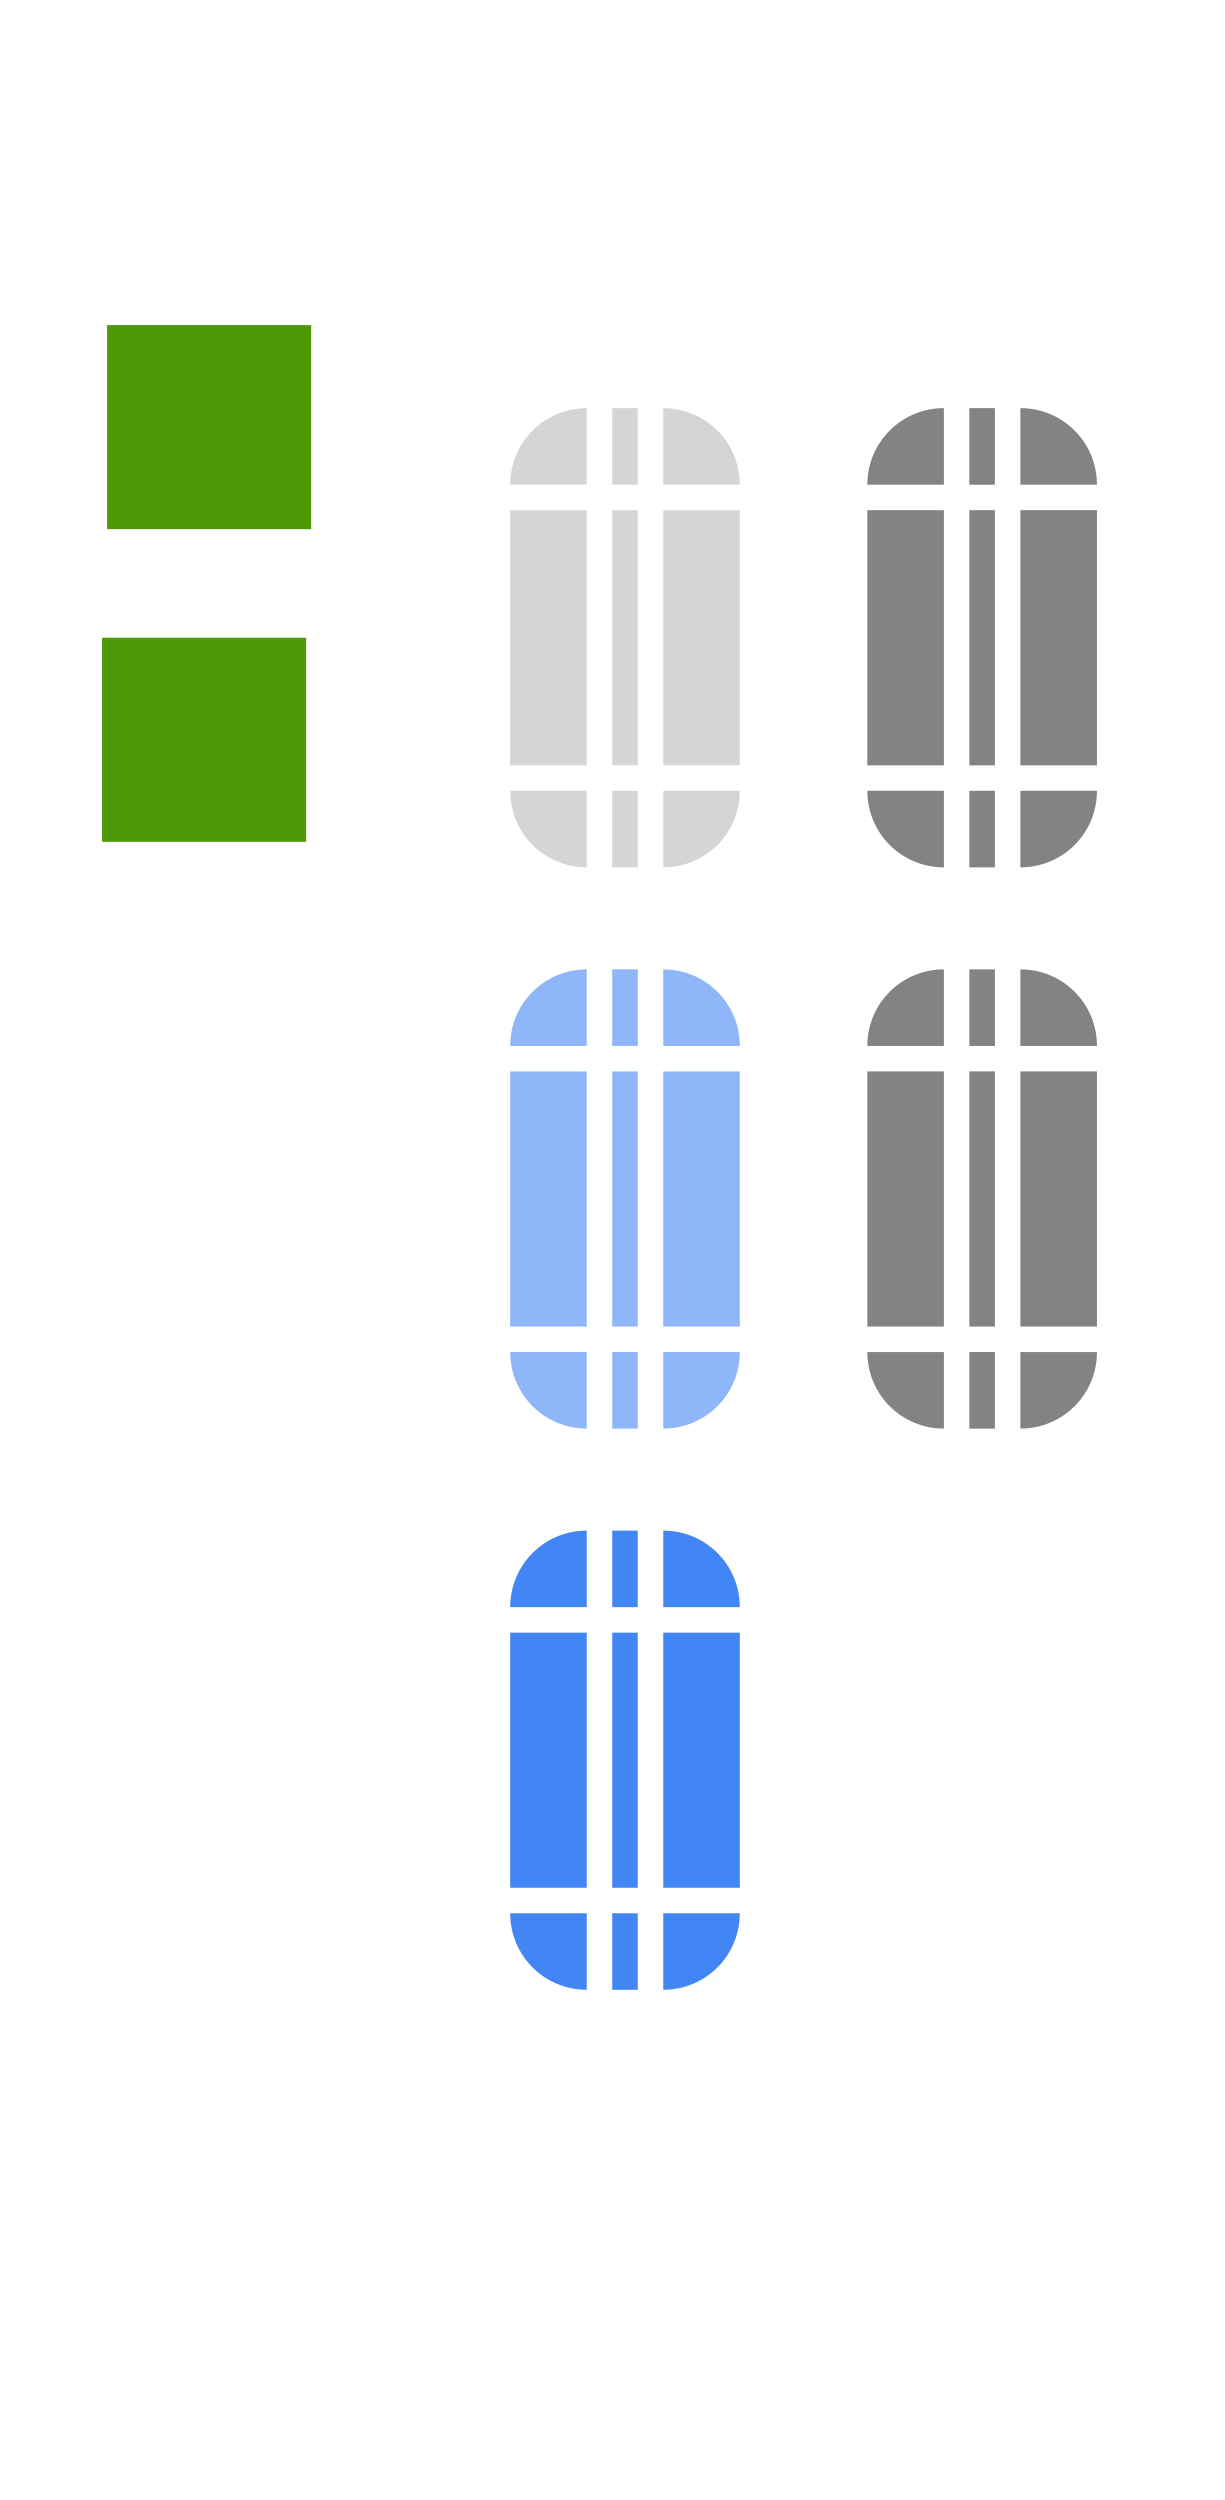
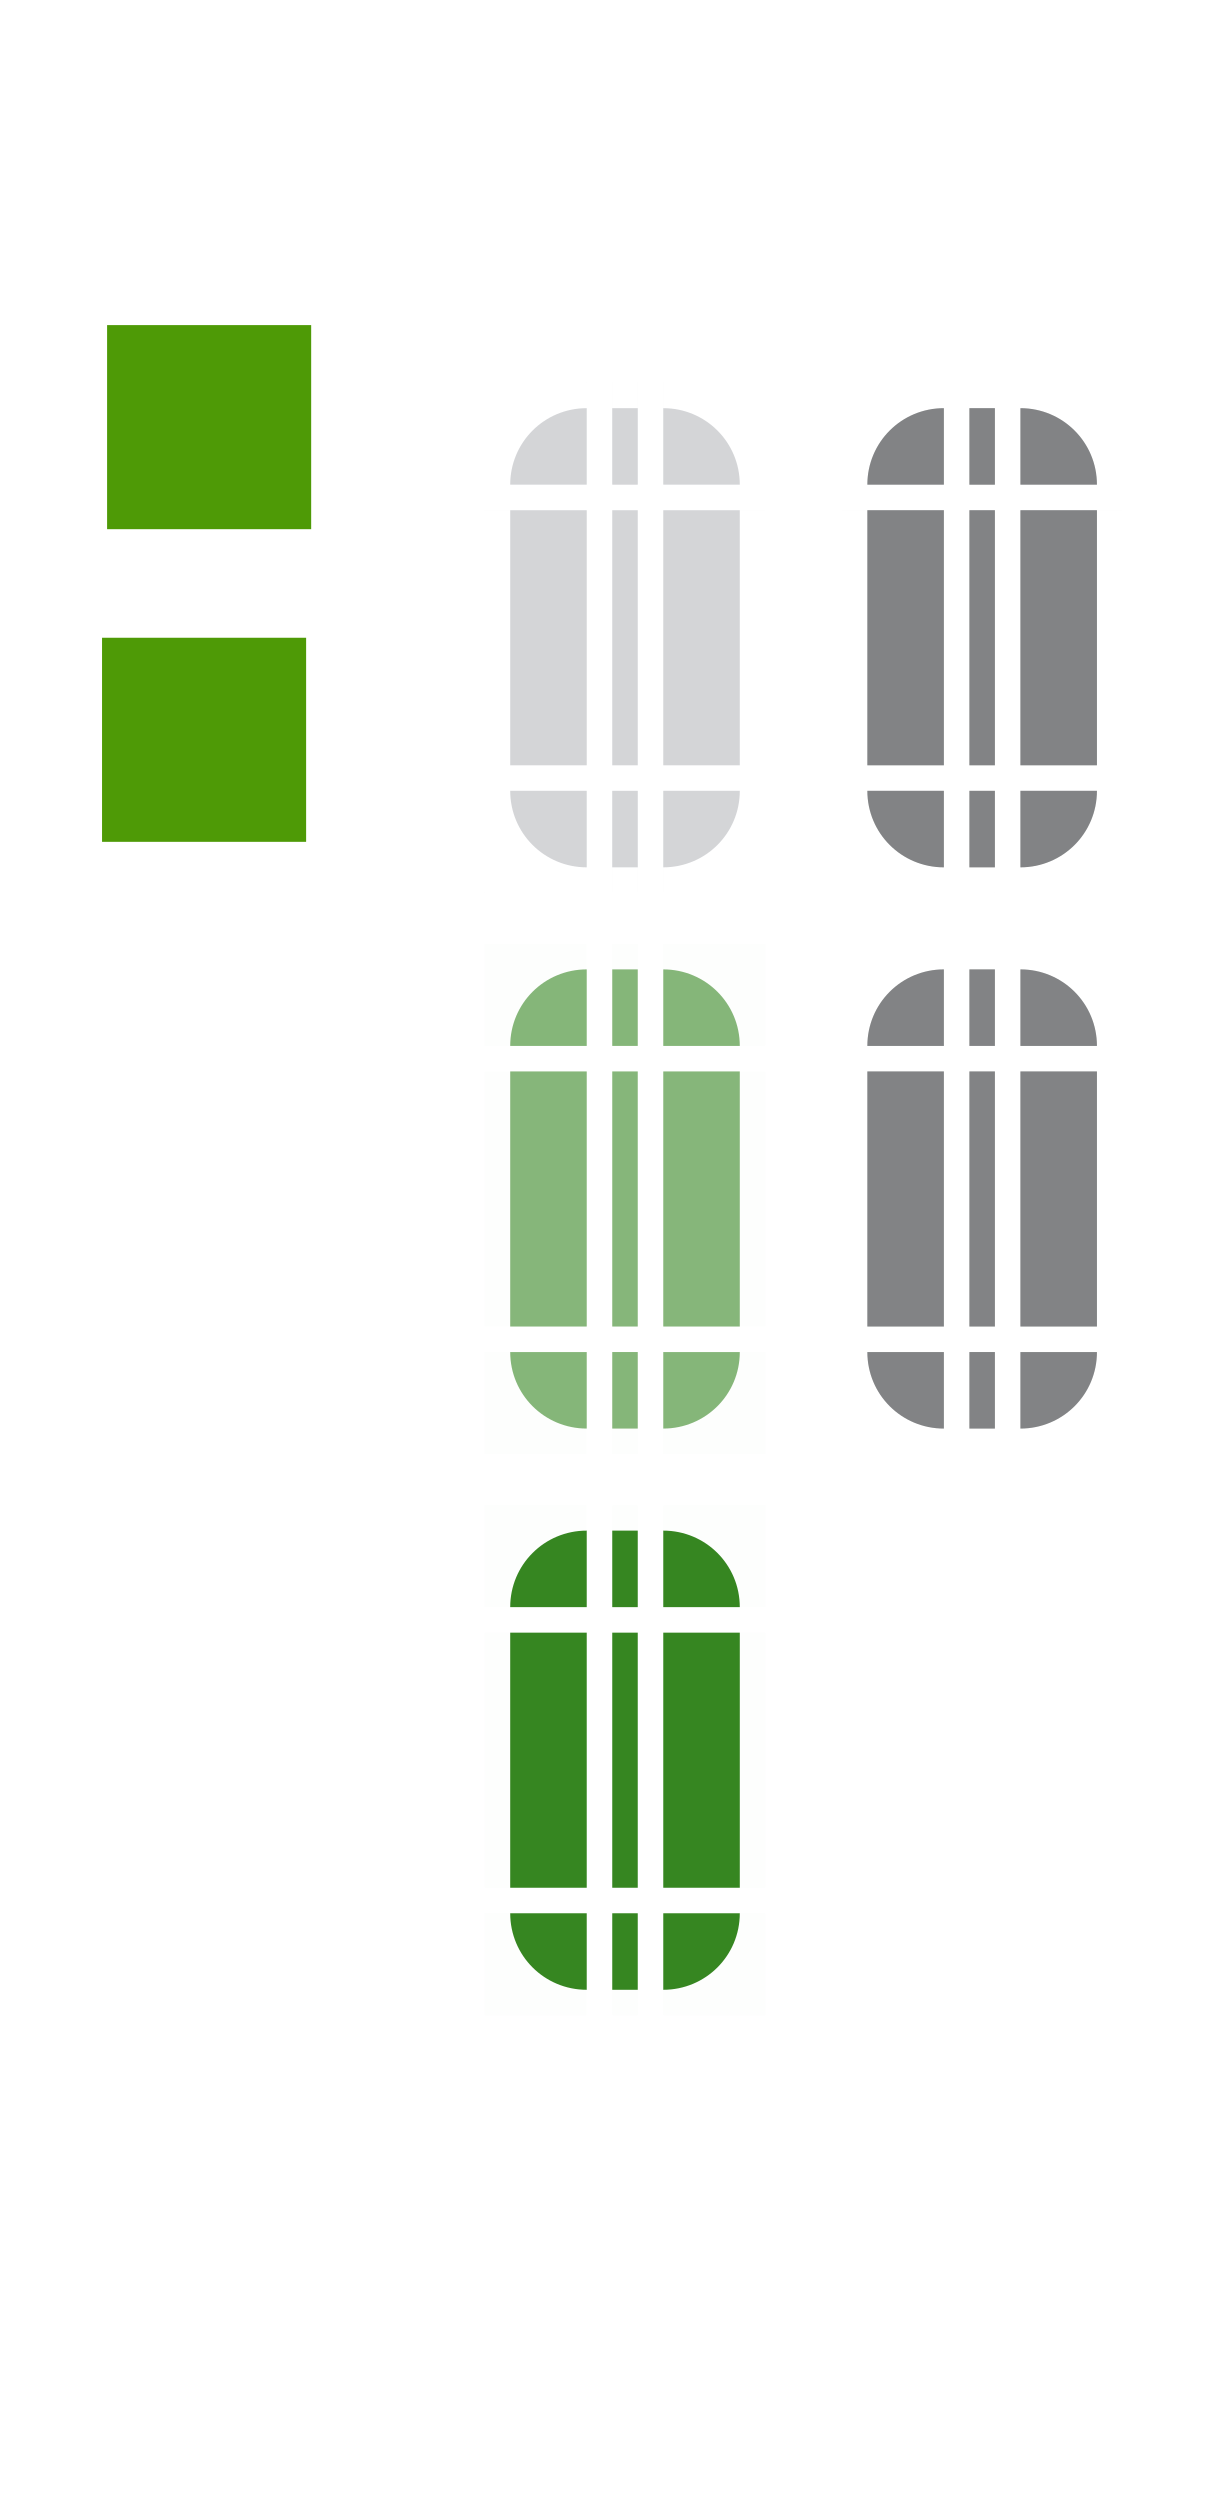
<svg xmlns="http://www.w3.org/2000/svg" width="48" height="98" version="1.0" id="svg254">
  <defs id="defs3">
    <style id="current-color-scheme" type="text/css">.ColorScheme-Text {
        color:#31363b;
        stop-color:#31363b;
      }
      .ColorScheme-Background {
        color:#eff0f1;
        stop-color:#eff0f1;
      }
      .ColorScheme-Highlight {
        color:#3daee9;
        stop-color:#3daee9;
      }
      .ColorScheme-ViewText {
        color:#31363b;
        stop-color:#31363b;
      }
      .ColorScheme-ViewBackground {
        color:#fcfcfc;
        stop-color:#fcfcfc;
      }
      .ColorScheme-ViewHover {
        color:#93cee9;
        stop-color:#93cee9;
      }
      .ColorScheme-ViewFocus{
        color:#3daee9;
        stop-color:#3daee9;
      }
      .ColorScheme-ButtonText {
        color:#31363b;
        stop-color:#31363b;
      }
      .ColorScheme-ButtonBackground {
        color:#eff0f1;
        stop-color:#eff0f1;
      }
      .ColorScheme-ButtonHover {
        color:#93cee9;
        stop-color:#93cee9;
      }
      .ColorScheme-ButtonFocus{
        color:#3daee9;
        stop-color:#3daee9;
      }</style>
  </defs>
  <rect style="color:#31363b;opacity:0.6;fill:#b7b9bd;fill-rule:evenodd" height="10" width="1" y="20" x="24" class="ColorScheme-Text" id="slider-center" />
  <g transform="matrix(0.75,0,0,1,19.25,13)" id="slider-right">
    <path style="color:#31363b;opacity:0.6;fill:#b7b9bd;fill-rule:evenodd" id="path6" d="m 9,7 v 10 h 4 V 7 Z" class="ColorScheme-Text" />
    <rect style="opacity:0.01;fill:#e4e6e8" id="rect8" height="10" width="1" y="20" x="29" transform="matrix(1.3333,0,0,1,-25.667,-13)" />
  </g>
  <g transform="matrix(0.75,0,0,0.75,19.25,13.75)" id="slider-topright">
    <rect style="opacity:0.01;fill:#e4e6e8" id="rect11" height="4" width="4" y="15" x="26" transform="matrix(1.3333,0,0,1.3333,-25.667,-18.333)" />
    <path style="color:#31363b;opacity:0.6;fill:#b7b9bd;fill-rule:evenodd" id="path13" d="m 9,3 v 4 h 4 C 13,4.784 11.216,3 9,3 Z" class="ColorScheme-Text" />
  </g>
  <g transform="matrix(0.75,0,0,0.75,19.25,18.25)" id="slider-bottomright">
    <rect style="opacity:0.01;fill:#e4e6e8" id="rect16" height="4" width="4" y="31" x="26" transform="matrix(1.3333,0,0,1.3333,-25.667,-24.333)" />
    <path style="color:#31363b;opacity:0.6;fill:#b7b9bd;fill-rule:evenodd" id="path18" d="m 9,21 v -4 h 4 c 0,2.216 -1.784,4 -4,4 z" class="ColorScheme-Text" />
  </g>
  <g transform="matrix(-0.75,0,0,1,29.75,13)" id="slider-left">
    <path style="color:#31363b;opacity:0.6;fill:#b7b9bd;fill-rule:evenodd" id="path21" d="m 9,7 v 10 h 4 V 7 Z" class="ColorScheme-Text" />
    <rect style="opacity:0.01;fill:#e4e6e8" id="rect23" height="10" width="1" y="20" x="19" transform="matrix(-1.3333,0,0,1,39.667,-13)" />
  </g>
  <g transform="matrix(-0.75,0,0,0.75,29.75,13.75)" id="slider-topleft">
    <rect style="opacity:0.01;fill:#e4e6e8" id="rect26" height="4" width="4" y="15" x="19" transform="matrix(-1.3333,0,0,1.3333,39.667,-18.333)" />
    <path style="color:#31363b;opacity:0.6;fill:#b7b9bd;fill-rule:evenodd" id="path28" d="m 9,3 v 4 h 4 C 13,4.784 11.216,3 9,3 Z" class="ColorScheme-Text" />
  </g>
  <g transform="matrix(-0.75,0,0,0.75,29.75,18.25)" id="slider-bottomleft">
    <rect style="opacity:0.01;fill:#e4e6e8" id="rect31" height="4" width="4" y="31" x="19" transform="matrix(-1.3333,0,0,1.3333,39.667,-24.333)" />
    <path style="color:#31363b;opacity:0.6;fill:#b7b9bd;fill-rule:evenodd" id="path33" d="m 9,21 v -4 h 4 c 0,2.216 -1.784,4 -4,4 z" class="ColorScheme-Text" />
  </g>
  <g transform="matrix(0,-0.75,-0.1,0,25.7,25.75)" id="slider-top">
    <rect style="opacity:0.01;fill:#e4e6e8" id="rect36" height="4" width="1" y="15" x="24" transform="matrix(0,-10,-1.3333,0,34.333,257)" />
    <path style="color:#31363b;opacity:0.6;fill:#b7b9bd;fill-rule:evenodd" id="path38" d="m 9,7 v 10 h 4 V 7 Z" class="ColorScheme-Text" />
  </g>
  <g transform="matrix(0,0.75,-0.1,0,25.7,24.25)" id="slider-bottom">
    <rect style="opacity:0.01;fill:#e4e6e8" id="rect41" height="4" width="1" y="31" x="24" transform="matrix(0,-10,1.3333,0,-32.333,257)" />
    <path style="color:#31363b;opacity:0.6;fill:#b7b9bd;fill-rule:evenodd" id="path43" d="m 9,7 v 10 h 4 V 7 Z" class="ColorScheme-Text" />
  </g>
  <rect style="fill:#4e9a06" ry="8" rx="0" height="8" width="8" y="25" x="4" id="hint-scrollbar-size" />
  <rect style="fill:#4e9a06;stroke-width:3.893" ry="8" rx="0" height="8" width="8" y="12.744" x="4.198" id="hint-tile-center" />
  <g transform="matrix(0.75,0,0,1,33.25,13)" id="background-vertical-right">
    <path style="color:#31363b;opacity:0.4;fill:currentColor;fill-rule:evenodd" id="path48" d="m 9,7 v 10 h 4 V 7 Z" class="ColorScheme-Text" />
    <rect style="opacity:0.01;fill:#e4e6e8" id="rect50" height="10" width="1" y="20" x="43" transform="matrix(1.3333,0,0,1,-44.333,-13)" />
    <path style="color:#fcfcfc;opacity:0.25;fill:#000000;fill-rule:evenodd" id="path52" d="m 9,7 v 10 h 4 V 7 Z" class="ColorScheme-ViewBackground" />
  </g>
  <g transform="matrix(0.75,0,0,0.75,33.25,13.75)" id="background-vertical-topright">
    <rect style="opacity:0.01;fill:#e4e6e8" id="rect55" height="4" width="4" y="15" x="40" transform="matrix(1.3333,0,0,1.3333,-44.333,-18.333)" />
    <path style="color:#31363b;opacity:0.4;fill:currentColor;fill-rule:evenodd" id="path57" d="m 9,3 v 4 h 4 C 13,4.784 11.216,3 9,3 Z" class="ColorScheme-Text" />
    <path style="color:#fcfcfc;opacity:0.25;fill:#000000;fill-rule:evenodd" id="path59" d="m 9,3 v 4 h 4 C 13,4.784 11.216,3 9,3 Z" class="ColorScheme-ViewBackground" />
  </g>
  <g transform="matrix(0.75,0,0,0.75,33.25,18.25)" id="background-vertical-bottomright">
    <rect style="opacity:0.01;fill:#e4e6e8" id="rect62" height="4" width="4" y="31" x="40" transform="matrix(1.3333,0,0,1.3333,-44.333,-24.333)" />
    <path style="color:#31363b;opacity:0.4;fill:currentColor;fill-rule:evenodd" id="path64" d="m 9,21 v -4 h 4 c 0,2.216 -1.784,4 -4,4 z" class="ColorScheme-Text" />
    <path style="color:#fcfcfc;opacity:0.25;fill:#000000;fill-rule:evenodd" id="path66" d="m 9,21 v -4 h 4 c 0,2.216 -1.784,4 -4,4 z" class="ColorScheme-ViewBackground" />
  </g>
  <g transform="matrix(-0.75,0,0,1,43.75,13)" id="background-vertical-left">
    <path style="color:#31363b;opacity:0.4;fill:currentColor;fill-rule:evenodd" id="path69" d="m 9,7 v 10 h 4 V 7 Z" class="ColorScheme-Text" />
    <rect style="opacity:0.01;fill:#e4e6e8" id="rect71" height="10" width="1" y="20" x="33" transform="matrix(-1.3333,0,0,1,58.333,-13)" />
    <path style="color:#fcfcfc;opacity:0.25;fill:#000000;fill-rule:evenodd" id="path73" d="m 9,7 v 10 h 4 V 7 Z" class="ColorScheme-ViewBackground" />
  </g>
  <g transform="matrix(-0.75,0,0,0.75,43.75,13.75)" id="background-vertical-topleft">
    <rect style="opacity:0.01;fill:#e4e6e8" id="rect76" height="4" width="4" y="15" x="33" transform="matrix(-1.3333,0,0,1.3333,58.333,-18.333)" />
    <path style="color:#31363b;opacity:0.4;fill:currentColor;fill-rule:evenodd" id="path78" d="m 9,3 v 4 h 4 C 13,4.784 11.216,3 9,3 Z" class="ColorScheme-Text" />
    <path style="color:#fcfcfc;opacity:0.25;fill:#000000;fill-rule:evenodd" id="path80" d="m 9,3 v 4 h 4 C 13,4.784 11.216,3 9,3 Z" class="ColorScheme-ViewBackground" />
  </g>
  <g transform="matrix(-0.75,0,0,0.75,43.75,18.25)" id="background-vertical-bottomleft">
    <rect style="opacity:0.01;fill:#e4e6e8" id="rect83" height="4" width="4" y="31" x="33" transform="matrix(-1.3333,0,0,1.3333,58.333,-24.333)" />
    <path style="color:#31363b;opacity:0.4;fill:currentColor;fill-rule:evenodd" id="path85" d="m 9,21 v -4 h 4 c 0,2.216 -1.784,4 -4,4 z" class="ColorScheme-Text" />
    <path style="color:#fcfcfc;opacity:0.25;fill:#000000;fill-rule:evenodd" id="path87" d="m 9,21 v -4 h 4 c 0,2.216 -1.784,4 -4,4 z" class="ColorScheme-ViewBackground" />
  </g>
  <g transform="matrix(0,-0.75,-0.1,0,39.7,25.75)" id="background-vertical-top">
    <rect style="opacity:0.01;fill:#e4e6e8" id="rect90" height="4" width="1" y="15" x="38" transform="matrix(0,-10,-1.3333,0,34.333,397)" />
    <path style="color:#31363b;opacity:0.4;fill:currentColor;fill-rule:evenodd" id="path92" d="m 9,7 v 10 h 4 V 7 Z" class="ColorScheme-Text" />
    <path style="color:#fcfcfc;opacity:0.25;fill:#000000;fill-rule:evenodd" id="path94" d="m 9,7 v 10 h 4 V 7 Z" class="ColorScheme-ViewBackground" />
  </g>
  <g transform="matrix(0,0.75,-0.1,0,39.7,24.25)" id="background-vertical-bottom">
    <rect style="opacity:0.01;fill:#e4e6e8" id="rect97" height="4" width="1" y="31" x="38" transform="matrix(0,-10,1.3333,0,-32.333,397)" />
    <path style="color:#31363b;opacity:0.4;fill:currentColor;fill-rule:evenodd" id="path99" d="m 9,7 v 10 h 4 V 7 Z" class="ColorScheme-Text" />
    <path style="color:#fcfcfc;opacity:0.25;fill:#000000;fill-rule:evenodd" id="path101" d="m 9,7 v 10 h 4 V 7 Z" class="ColorScheme-ViewBackground" />
  </g>
-   <rect style="color:#93cee9;fill:#4285f4;fill-rule:evenodd" height="10" width="1" y="64" x="24" class="ColorScheme-ButtonHover" id="sunken-slider-center" />
-   <g transform="matrix(0.75,0,0,1,19.25,57)" id="sunken-slider-right">
-     <path style="color:#93cee9;fill:#4285f4;fill-rule:evenodd" id="path105" d="m 9,7 v 10 h 4 V 7 Z" class="ColorScheme-ButtonHover" />
-     <rect style="opacity:0.01;fill:#e4e6e8" id="rect107" height="10" width="1" y="64" x="29" transform="matrix(1.3333,0,0,1,-25.667,-57)" />
-   </g>
-   <g transform="matrix(0.75,0,0,0.75,19.25,57.75)" id="sunken-slider-topright">
-     <rect style="opacity:0.01;fill:#e4e6e8" id="rect110" height="4" width="4" y="59" x="26" transform="matrix(1.3333,0,0,1.3333,-25.667,-77)" />
-     <path style="color:#93cee9;fill:#4285f4;fill-rule:evenodd" id="path112" d="m 9,3 v 4 h 4 C 13,4.784 11.216,3 9,3 Z" class="ColorScheme-ButtonHover" />
-   </g>
-   <g transform="matrix(0.75,0,0,0.75,19.25,62.25)" id="sunken-slider-bottomright">
-     <rect style="opacity:0.01;fill:#e4e6e8" id="rect115" height="4" width="4" y="75" x="26" transform="matrix(1.3333,0,0,1.3333,-25.667,-83)" />
-     <path style="color:#93cee9;fill:#4285f4;fill-rule:evenodd" id="path117" d="m 9,21 v -4 h 4 c 0,2.216 -1.784,4 -4,4 z" class="ColorScheme-ButtonHover" />
-   </g>
-   <g transform="matrix(-0.75,0,0,1,29.75,57)" id="sunken-slider-left">
-     <path style="color:#93cee9;fill:#4285f4;fill-rule:evenodd" id="path120" d="m 9,7 v 10 h 4 V 7 Z" class="ColorScheme-ButtonHover" />
-     <rect style="opacity:0.01;fill:#e4e6e8" id="rect122" height="10" width="1" y="64" x="19" transform="matrix(-1.3333,0,0,1,39.667,-57)" />
-   </g>
-   <g transform="matrix(-0.75,0,0,0.75,29.75,57.75)" id="sunken-slider-topleft">
-     <rect style="opacity:0.01;fill:#e4e6e8" id="rect125" height="4" width="4" y="59" x="19" transform="matrix(-1.3333,0,0,1.3333,39.667,-77)" />
-     <path style="color:#93cee9;fill:#4285f4;fill-rule:evenodd" id="path127" d="m 9,3 v 4 h 4 C 13,4.784 11.216,3 9,3 Z" class="ColorScheme-ButtonHover" />
-   </g>
-   <g transform="matrix(-0.75,0,0,0.75,29.75,62.25)" id="sunken-slider-bottomleft">
-     <rect style="opacity:0.01;fill:#e4e6e8" id="rect130" height="4" width="4" y="75" x="19" transform="matrix(-1.3333,0,0,1.3333,39.667,-83)" />
-     <path style="color:#93cee9;fill:#4285f4;fill-rule:evenodd" id="path132" d="m 9,21 v -4 h 4 c 0,2.216 -1.784,4 -4,4 z" class="ColorScheme-ButtonHover" />
-   </g>
-   <g transform="matrix(0,-0.75,-0.1,0,25.7,69.75)" id="sunken-slider-top">
-     <rect style="opacity:0.01;fill:#e4e6e8" id="rect135" height="4" width="1" y="59" x="24" transform="matrix(0,-10,-1.3333,0,93,257)" />
-     <path style="color:#93cee9;fill:#4285f4;fill-rule:evenodd" id="path137" d="m 9,7 v 10 h 4 V 7 Z" class="ColorScheme-ButtonHover" />
-   </g>
-   <g transform="matrix(0,0.75,-0.1,0,25.7,68.25)" id="sunken-slider-bottom">
-     <rect style="opacity:0.01;fill:#e4e6e8" id="rect140" height="4" width="1" y="75" x="24" transform="matrix(0,-10,1.3333,0,-91,257)" />
-     <path style="color:#93cee9;fill:#4285f4;fill-rule:evenodd" id="path142" d="m 9,7 v 10 h 4 V 7 Z" class="ColorScheme-ButtonHover" />
-   </g>
-   <rect style="color:#93cee9;opacity:0.6;fill:#4285f4;fill-rule:evenodd" height="10" width="1" y="42" x="24" class="ColorScheme-ButtonHover" id="mouseover-slider-center" />
-   <g transform="matrix(0.75,0,0,1,19.25,35)" id="mouseover-slider-right">
-     <path style="color:#93cee9;opacity:0.6;fill:#4285f4;fill-rule:evenodd" id="path146" d="m 9,7 v 10 h 4 V 7 Z" class="ColorScheme-ButtonHover" />
-     <rect style="opacity:0.01;fill:#e4e6e8" id="rect148" height="10" width="1" y="64" x="29" transform="matrix(1.3333,0,0,1,-25.667,-57)" />
-   </g>
-   <g transform="matrix(0.75,0,0,0.75,19.25,35.75)" id="mouseover-slider-topright">
-     <rect style="opacity:0.01;fill:#e4e6e8" id="rect151" height="4" width="4" y="59" x="26" transform="matrix(1.3333,0,0,1.3333,-25.667,-77)" />
-     <path style="color:#93cee9;opacity:0.6;fill:#4285f4;fill-rule:evenodd" id="path153" d="m 9,3 v 4 h 4 C 13,4.784 11.216,3 9,3 Z" class="ColorScheme-ButtonHover" />
-   </g>
-   <g transform="matrix(0.75,0,0,0.75,19.25,40.25)" id="mouseover-slider-bottomright">
-     <rect style="opacity:0.01;fill:#e4e6e8" id="rect156" height="4" width="4" y="75" x="26" transform="matrix(1.3333,0,0,1.3333,-25.667,-83)" />
-     <path style="color:#93cee9;opacity:0.6;fill:#4285f4;fill-rule:evenodd" id="path158" d="m 9,21 v -4 h 4 c 0,2.216 -1.784,4 -4,4 z" class="ColorScheme-ButtonHover" />
-   </g>
-   <g transform="matrix(-0.75,0,0,1,29.75,35)" id="mouseover-slider-left">
-     <path style="color:#93cee9;opacity:0.6;fill:#4285f4;fill-rule:evenodd" id="path161" d="m 9,7 v 10 h 4 V 7 Z" class="ColorScheme-ButtonHover" />
-     <rect style="opacity:0.01;fill:#e4e6e8" id="rect163" height="10" width="1" y="64" x="19" transform="matrix(-1.3333,0,0,1,39.667,-57)" />
-   </g>
-   <g transform="matrix(-0.75,0,0,0.75,29.75,35.75)" id="mouseover-slider-topleft">
-     <rect style="opacity:0.01;fill:#e4e6e8" id="rect166" height="4" width="4" y="59" x="19" transform="matrix(-1.3333,0,0,1.3333,39.667,-77)" />
-     <path style="color:#93cee9;opacity:0.6;fill:#4285f4;fill-rule:evenodd" id="path168" d="m 9,3 v 4 h 4 C 13,4.784 11.216,3 9,3 Z" class="ColorScheme-ButtonHover" />
-   </g>
-   <g transform="matrix(-0.75,0,0,0.75,29.75,40.25)" id="mouseover-slider-bottomleft">
-     <rect style="opacity:0.01;fill:#e4e6e8" id="rect171" height="4" width="4" y="75" x="19" transform="matrix(-1.3333,0,0,1.3333,39.667,-83)" />
-     <path style="color:#93cee9;opacity:0.6;fill:#4285f4;fill-rule:evenodd" id="path173" d="m 9,21 v -4 h 4 c 0,2.216 -1.784,4 -4,4 z" class="ColorScheme-ButtonHover" />
-   </g>
-   <g transform="matrix(0,-0.75,-0.1,0,25.7,47.75)" id="mouseover-slider-top">
-     <rect style="opacity:0.01;fill:#e4e6e8" id="rect176" height="4" width="1" y="59" x="24" transform="matrix(0,-10,-1.3333,0,93,257)" />
-     <path style="color:#93cee9;opacity:0.6;fill:#4285f4;fill-rule:evenodd" id="path178" d="m 9,7 v 10 h 4 V 7 Z" class="ColorScheme-ButtonHover" />
-   </g>
-   <g transform="matrix(0,0.75,-0.1,0,25.7,46.25)" id="mouseover-slider-bottom">
-     <rect style="opacity:0.01;fill:#e4e6e8" id="rect181" height="4" width="1" y="75" x="24" transform="matrix(0,-10,1.3333,0,-91,257)" />
-     <path style="color:#93cee9;opacity:0.6;fill:#4285f4;fill-rule:evenodd" id="path183" d="m 9,7 v 10 h 4 V 7 Z" class="ColorScheme-ButtonHover" />
+   <rect style="color:#93cee9;fill:#368621;fill-rule:evenodd;fill-opacity:1" height="10" width="1" y="64" x="24" class="ColorScheme-ButtonHover" id="sunken-slider-center" />
+   <g transform="matrix(0.75,0,0,1,19.25,57)" id="sunken-slider-right" style="fill:#368621;fill-opacity:1">
+     <path style="color:#93cee9;fill:#368621;fill-rule:evenodd;fill-opacity:1" id="path105" d="m 9,7 v 10 h 4 V 7 Z" class="ColorScheme-ButtonHover" />
+     <rect style="opacity:0.01;fill:#368621;fill-opacity:1" id="rect107" height="10" width="1" y="64" x="29" transform="matrix(1.3333,0,0,1,-25.667,-57)" />
+   </g>
+   <g transform="matrix(0.75,0,0,0.75,19.25,57.75)" id="sunken-slider-topright" style="fill:#368621;fill-opacity:1">
+     <rect style="opacity:0.01;fill:#368621;fill-opacity:1" id="rect110" height="4" width="4" y="59" x="26" transform="matrix(1.3333,0,0,1.3333,-25.667,-77)" />
+     <path style="color:#93cee9;fill:#368621;fill-rule:evenodd;fill-opacity:1" id="path112" d="m 9,3 v 4 h 4 C 13,4.784 11.216,3 9,3 Z" class="ColorScheme-ButtonHover" />
+   </g>
+   <g transform="matrix(0.75,0,0,0.75,19.25,62.25)" id="sunken-slider-bottomright" style="fill:#368621;fill-opacity:1">
+     <rect style="opacity:0.01;fill:#368621;fill-opacity:1" id="rect115" height="4" width="4" y="75" x="26" transform="matrix(1.3333,0,0,1.3333,-25.667,-83)" />
+     <path style="color:#93cee9;fill:#368621;fill-rule:evenodd;fill-opacity:1" id="path117" d="m 9,21 v -4 h 4 c 0,2.216 -1.784,4 -4,4 z" class="ColorScheme-ButtonHover" />
+   </g>
+   <g transform="matrix(-0.75,0,0,1,29.75,57)" id="sunken-slider-left" style="fill:#368621;fill-opacity:1">
+     <path style="color:#93cee9;fill:#368621;fill-rule:evenodd;fill-opacity:1" id="path120" d="m 9,7 v 10 h 4 V 7 Z" class="ColorScheme-ButtonHover" />
+     <rect style="opacity:0.01;fill:#368621;fill-opacity:1" id="rect122" height="10" width="1" y="64" x="19" transform="matrix(-1.3333,0,0,1,39.667,-57)" />
+   </g>
+   <g transform="matrix(-0.75,0,0,0.75,29.75,57.75)" id="sunken-slider-topleft" style="fill:#368621;fill-opacity:1">
+     <rect style="opacity:0.01;fill:#368621;fill-opacity:1" id="rect125" height="4" width="4" y="59" x="19" transform="matrix(-1.3333,0,0,1.3333,39.667,-77)" />
+     <path style="color:#93cee9;fill:#368621;fill-rule:evenodd;fill-opacity:1" id="path127" d="m 9,3 v 4 h 4 C 13,4.784 11.216,3 9,3 Z" class="ColorScheme-ButtonHover" />
+   </g>
+   <g transform="matrix(-0.75,0,0,0.75,29.75,62.25)" id="sunken-slider-bottomleft" style="fill:#368621;fill-opacity:1">
+     <rect style="opacity:0.01;fill:#368621;fill-opacity:1" id="rect130" height="4" width="4" y="75" x="19" transform="matrix(-1.3333,0,0,1.3333,39.667,-83)" />
+     <path style="color:#93cee9;fill:#368621;fill-rule:evenodd;fill-opacity:1" id="path132" d="m 9,21 v -4 h 4 c 0,2.216 -1.784,4 -4,4 z" class="ColorScheme-ButtonHover" />
+   </g>
+   <g transform="matrix(0,-0.75,-0.1,0,25.7,69.75)" id="sunken-slider-top" style="fill:#368621;fill-opacity:1">
+     <rect style="opacity:0.01;fill:#368621;fill-opacity:1" id="rect135" height="4" width="1" y="59" x="24" transform="matrix(0,-10,-1.3333,0,93,257)" />
+     <path style="color:#93cee9;fill:#368621;fill-rule:evenodd;fill-opacity:1" id="path137" d="m 9,7 v 10 h 4 V 7 Z" class="ColorScheme-ButtonHover" />
+   </g>
+   <g transform="matrix(0,0.75,-0.1,0,25.7,68.25)" id="sunken-slider-bottom" style="fill:#368621;fill-opacity:1">
+     <rect style="opacity:0.01;fill:#368621;fill-opacity:1" id="rect140" height="4" width="1" y="75" x="24" transform="matrix(0,-10,1.3333,0,-91,257)" />
+     <path style="color:#93cee9;fill:#368621;fill-rule:evenodd;fill-opacity:1" id="path142" d="m 9,7 v 10 h 4 V 7 Z" class="ColorScheme-ButtonHover" />
+   </g>
+   <rect style="color:#93cee9;opacity:0.6;fill:#368621;fill-rule:evenodd;fill-opacity:1" height="10" width="1" y="42" x="24" class="ColorScheme-ButtonHover" id="mouseover-slider-center" />
+   <g transform="matrix(0.75,0,0,1,19.25,35)" id="mouseover-slider-right" style="fill:#368621;fill-opacity:1">
+     <path style="color:#93cee9;opacity:0.6;fill:#368621;fill-rule:evenodd;fill-opacity:1" id="path146" d="m 9,7 v 10 h 4 V 7 Z" class="ColorScheme-ButtonHover" />
+     <rect style="opacity:0.01;fill:#368621;fill-opacity:1" id="rect148" height="10" width="1" y="64" x="29" transform="matrix(1.3333,0,0,1,-25.667,-57)" />
+   </g>
+   <g transform="matrix(0.75,0,0,0.75,19.25,35.75)" id="mouseover-slider-topright" style="fill:#368621;fill-opacity:1">
+     <rect style="opacity:0.01;fill:#368621;fill-opacity:1" id="rect151" height="4" width="4" y="59" x="26" transform="matrix(1.3333,0,0,1.3333,-25.667,-77)" />
+     <path style="color:#93cee9;opacity:0.6;fill:#368621;fill-rule:evenodd;fill-opacity:1" id="path153" d="m 9,3 v 4 h 4 C 13,4.784 11.216,3 9,3 Z" class="ColorScheme-ButtonHover" />
+   </g>
+   <g transform="matrix(0.75,0,0,0.75,19.25,40.25)" id="mouseover-slider-bottomright" style="fill:#368621;fill-opacity:1">
+     <rect style="opacity:0.01;fill:#368621;fill-opacity:1" id="rect156" height="4" width="4" y="75" x="26" transform="matrix(1.3333,0,0,1.3333,-25.667,-83)" />
+     <path style="color:#93cee9;opacity:0.6;fill:#368621;fill-rule:evenodd;fill-opacity:1" id="path158" d="m 9,21 v -4 h 4 c 0,2.216 -1.784,4 -4,4 z" class="ColorScheme-ButtonHover" />
+   </g>
+   <g transform="matrix(-0.75,0,0,1,29.75,35)" id="mouseover-slider-left" style="fill:#368621;fill-opacity:1">
+     <path style="color:#93cee9;opacity:0.6;fill:#368621;fill-rule:evenodd;fill-opacity:1" id="path161" d="m 9,7 v 10 h 4 V 7 Z" class="ColorScheme-ButtonHover" />
+     <rect style="opacity:0.01;fill:#368621;fill-opacity:1" id="rect163" height="10" width="1" y="64" x="19" transform="matrix(-1.3333,0,0,1,39.667,-57)" />
+   </g>
+   <g transform="matrix(-0.75,0,0,0.75,29.75,35.75)" id="mouseover-slider-topleft" style="fill:#368621;fill-opacity:1">
+     <rect style="opacity:0.01;fill:#368621;fill-opacity:1" id="rect166" height="4" width="4" y="59" x="19" transform="matrix(-1.3333,0,0,1.3333,39.667,-77)" />
+     <path style="color:#93cee9;opacity:0.6;fill:#368621;fill-rule:evenodd;fill-opacity:1" id="path168" d="m 9,3 v 4 h 4 C 13,4.784 11.216,3 9,3 Z" class="ColorScheme-ButtonHover" />
+   </g>
+   <g transform="matrix(-0.75,0,0,0.75,29.75,40.25)" id="mouseover-slider-bottomleft" style="fill:#368621;fill-opacity:1">
+     <rect style="opacity:0.01;fill:#368621;fill-opacity:1" id="rect171" height="4" width="4" y="75" x="19" transform="matrix(-1.3333,0,0,1.3333,39.667,-83)" />
+     <path style="color:#93cee9;opacity:0.6;fill:#368621;fill-rule:evenodd;fill-opacity:1" id="path173" d="m 9,21 v -4 h 4 c 0,2.216 -1.784,4 -4,4 z" class="ColorScheme-ButtonHover" />
+   </g>
+   <g transform="matrix(0,-0.75,-0.1,0,25.7,47.75)" id="mouseover-slider-top" style="fill:#368621;fill-opacity:1">
+     <rect style="opacity:0.01;fill:#368621;fill-opacity:1" id="rect176" height="4" width="1" y="59" x="24" transform="matrix(0,-10,-1.3333,0,93,257)" />
+     <path style="color:#93cee9;opacity:0.6;fill:#368621;fill-rule:evenodd;fill-opacity:1" id="path178" d="m 9,7 v 10 h 4 V 7 Z" class="ColorScheme-ButtonHover" />
+   </g>
+   <g transform="matrix(0,0.75,-0.1,0,25.7,46.25)" id="mouseover-slider-bottom" style="fill:#368621;fill-opacity:1">
+     <rect style="opacity:0.01;fill:#368621;fill-opacity:1" id="rect181" height="4" width="1" y="75" x="24" transform="matrix(0,-10,1.3333,0,-91,257)" />
+     <path style="color:#93cee9;opacity:0.6;fill:#368621;fill-rule:evenodd;fill-opacity:1" id="path183" d="m 9,7 v 10 h 4 V 7 Z" class="ColorScheme-ButtonHover" />
  </g>
  <g style="fill-rule:evenodd" id="background-vertical-center">
    <rect style="color:#31363b;opacity:0.4;fill:currentColor" id="rect186" height="10" width="1" y="20" x="38" class="ColorScheme-Text" />
    <rect style="color:#fcfcfc;opacity:0.25;fill:#000000" id="rect188" height="10" width="1" y="20" x="38" class="ColorScheme-ViewBackground" />
  </g>
  <g transform="matrix(0.75,0,0,1,33.25,35)" id="background-horizontal-right">
    <path style="color:#31363b;opacity:0.4;fill:currentColor;fill-rule:evenodd" id="path191" d="m 9,7 v 10 h 4 V 7 Z" class="ColorScheme-Text" />
    <rect style="opacity:0.01;fill:#e4e6e8" id="rect193" height="10" width="1" y="20" x="43" transform="matrix(1.3333,0,0,1,-44.333,-13)" />
    <path style="color:#fcfcfc;opacity:0.25;fill:#000000;fill-rule:evenodd" id="path195" d="m 9,7 v 10 h 4 V 7 Z" class="ColorScheme-ViewBackground" />
  </g>
  <g transform="matrix(0.75,0,0,0.75,33.25,35.75)" id="background-horizontal-topright">
    <rect style="opacity:0.01;fill:#e4e6e8" id="rect198" height="4" width="4" y="15" x="40" transform="matrix(1.3333,0,0,1.3333,-44.333,-18.333)" />
    <path style="color:#31363b;opacity:0.4;fill:currentColor;fill-rule:evenodd" id="path200" d="m 9,3 v 4 h 4 C 13,4.784 11.216,3 9,3 Z" class="ColorScheme-Text" />
    <path style="color:#fcfcfc;opacity:0.25;fill:#000000;fill-rule:evenodd" id="path202" d="m 9,3 v 4 h 4 C 13,4.784 11.216,3 9,3 Z" class="ColorScheme-ViewBackground" />
  </g>
  <g transform="matrix(0.75,0,0,0.75,33.25,40.25)" id="background-horizontal-bottomright">
    <rect style="opacity:0.01;fill:#e4e6e8" id="rect205" height="4" width="4" y="31" x="40" transform="matrix(1.3333,0,0,1.3333,-44.333,-24.333)" />
    <path style="color:#31363b;opacity:0.4;fill:currentColor;fill-rule:evenodd" id="path207" d="m 9,21 v -4 h 4 c 0,2.216 -1.784,4 -4,4 z" class="ColorScheme-Text" />
    <path style="color:#fcfcfc;opacity:0.25;fill:#000000;fill-rule:evenodd" id="path209" d="m 9,21 v -4 h 4 c 0,2.216 -1.784,4 -4,4 z" class="ColorScheme-ViewBackground" />
  </g>
  <g transform="matrix(-0.75,0,0,1,43.75,35)" id="background-horizontal-left">
    <path style="color:#31363b;opacity:0.4;fill:currentColor;fill-rule:evenodd" id="path212" d="m 9,7 v 10 h 4 V 7 Z" class="ColorScheme-Text" />
    <rect style="opacity:0.01;fill:#e4e6e8" id="rect214" height="10" width="1" y="20" x="33" transform="matrix(-1.3333,0,0,1,58.333,-13)" />
    <path style="color:#fcfcfc;opacity:0.25;fill:#000000;fill-rule:evenodd" id="path216" d="m 9,7 v 10 h 4 V 7 Z" class="ColorScheme-ViewBackground" />
  </g>
  <g transform="matrix(-0.75,0,0,0.75,43.75,35.75)" id="background-horizontal-topleft">
    <rect style="opacity:0.01;fill:#e4e6e8" id="rect219" height="4" width="4" y="15" x="33" transform="matrix(-1.3333,0,0,1.3333,58.333,-18.333)" />
    <path style="color:#31363b;opacity:0.4;fill:currentColor;fill-rule:evenodd" id="path221" d="m 9,3 v 4 h 4 C 13,4.784 11.216,3 9,3 Z" class="ColorScheme-Text" />
    <path style="color:#fcfcfc;opacity:0.25;fill:#000000;fill-rule:evenodd" id="path223" d="m 9,3 v 4 h 4 C 13,4.784 11.216,3 9,3 Z" class="ColorScheme-ViewBackground" />
  </g>
  <g transform="matrix(-0.75,0,0,0.75,43.75,40.25)" id="background-horizontal-bottomleft">
    <rect style="opacity:0.01;fill:#e4e6e8" id="rect226" height="4" width="4" y="31" x="33" transform="matrix(-1.3333,0,0,1.3333,58.333,-24.333)" />
    <path style="color:#31363b;opacity:0.4;fill:currentColor;fill-rule:evenodd" id="path228" d="m 9,21 v -4 h 4 c 0,2.216 -1.784,4 -4,4 z" class="ColorScheme-Text" />
    <path style="color:#fcfcfc;opacity:0.25;fill:#000000;fill-rule:evenodd" id="path230" d="m 9,21 v -4 h 4 c 0,2.216 -1.784,4 -4,4 z" class="ColorScheme-ViewBackground" />
  </g>
  <g transform="matrix(0,-0.75,-0.1,0,39.7,47.75)" id="background-horizontal-top">
    <rect style="opacity:0.01;fill:#e4e6e8" id="rect233" height="4" width="1" y="15" x="38" transform="matrix(0,-10,-1.3333,0,34.333,397)" />
    <path style="color:#31363b;opacity:0.4;fill:currentColor;fill-rule:evenodd" id="path235" d="m 9,7 v 10 h 4 V 7 Z" class="ColorScheme-Text" />
    <path style="color:#fcfcfc;opacity:0.25;fill:#000000;fill-rule:evenodd" id="path237" d="m 9,7 v 10 h 4 V 7 Z" class="ColorScheme-ViewBackground" />
  </g>
  <g transform="matrix(0,0.75,-0.1,0,39.7,46.25)" id="background-horizontal-bottom">
    <rect style="opacity:0.01;fill:#e4e6e8" id="rect240" height="4" width="1" y="31" x="38" transform="matrix(0,-10,1.3333,0,-32.333,397)" />
    <path style="color:#31363b;opacity:0.4;fill:currentColor;fill-rule:evenodd" id="path242" d="m 9,7 v 10 h 4 V 7 Z" class="ColorScheme-Text" />
    <path style="color:#fcfcfc;opacity:0.25;fill:#000000;fill-rule:evenodd" id="path244" d="m 9,7 v 10 h 4 V 7 Z" class="ColorScheme-ViewBackground" />
  </g>
  <g style="fill-rule:evenodd" transform="translate(9.35e-7,22)" id="background-horizontal-center">
    <rect style="color:#31363b;opacity:0.4;fill:currentColor" id="rect247" height="10" width="1" y="20" x="38" class="ColorScheme-Text" />
    <rect style="color:#fcfcfc;opacity:0.25;fill:#000000" id="rect249" height="10" width="1" y="20" x="38" class="ColorScheme-ViewBackground" />
  </g>
</svg>
